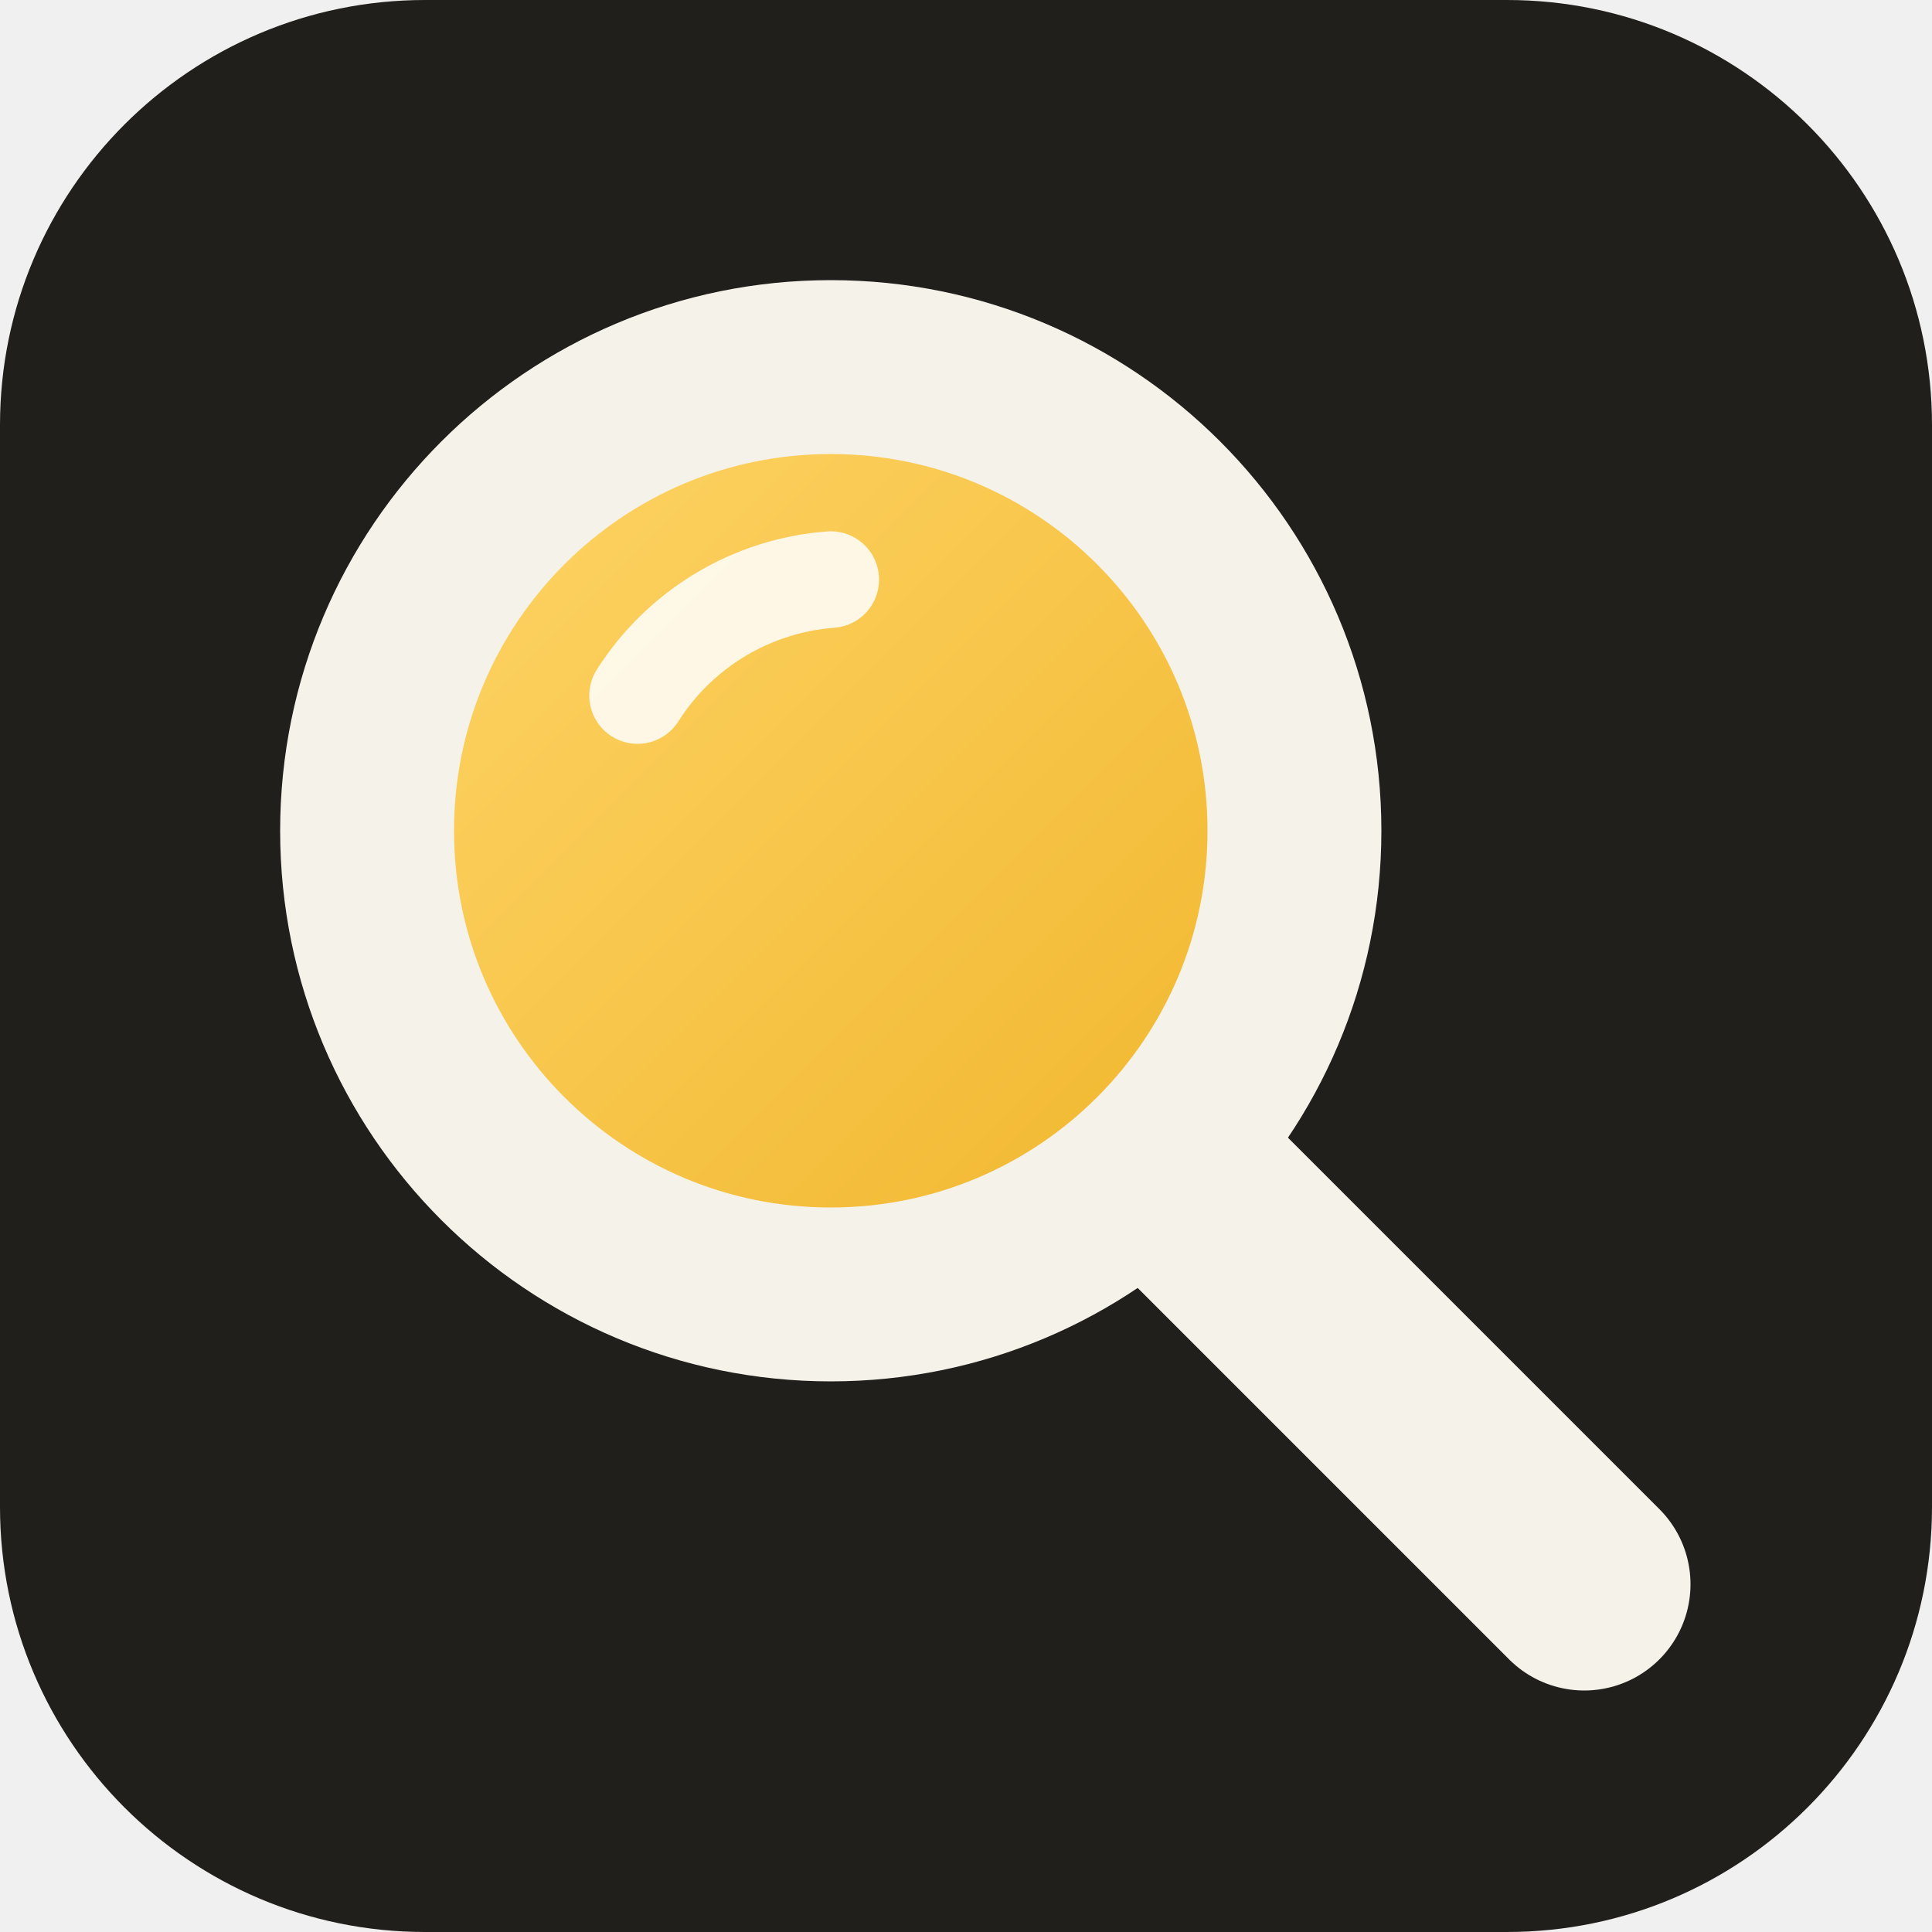
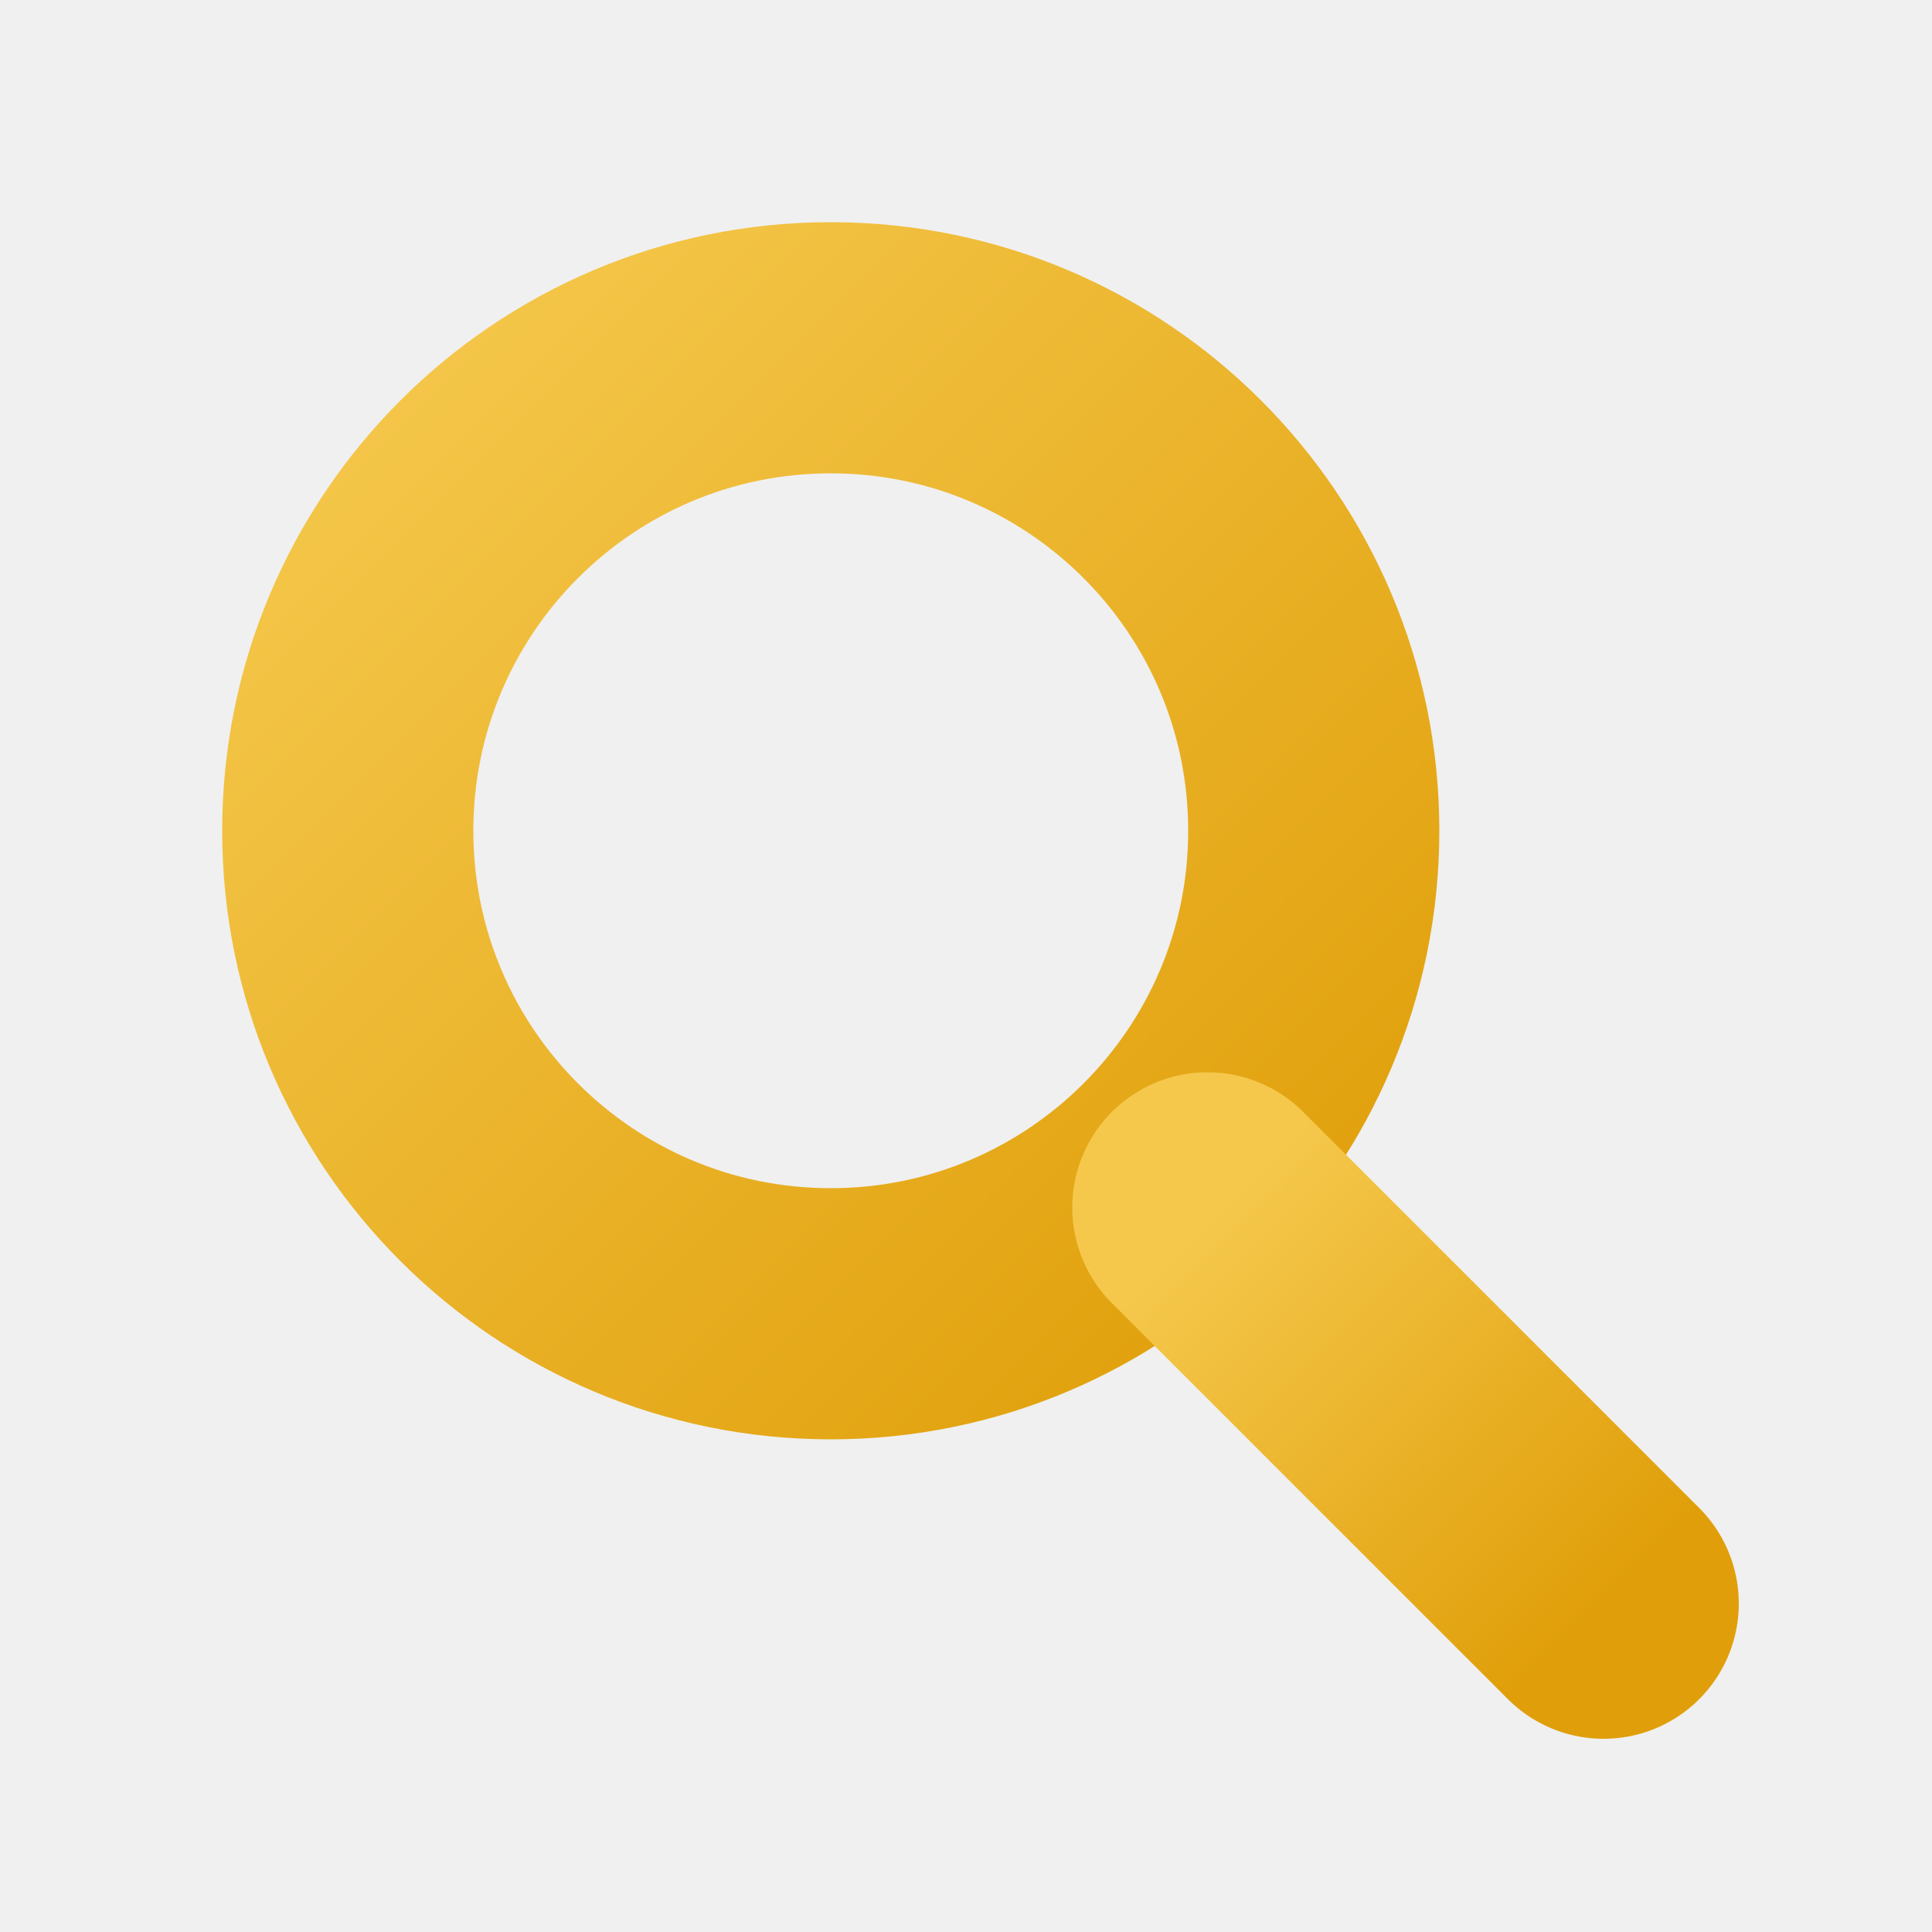
<svg xmlns="http://www.w3.org/2000/svg" viewBox="0 0 100 100">
  <defs>
    <linearGradient id="lens" x1="0" y1="0" x2="1" y2="1">
-       <stop offset="0" stop-color="#ffd76b" />
-       <stop offset="1" stop-color="#f0b429" />
+       <stop offset="0" stop-color="#f5c84c" />
+       <stop offset="1" stop-color="#e09f0a" />
    </linearGradient>
  </defs>
-   <rect width="100" height="100" rx="22" fill="#211f1c" />
-   <circle cx="43" cy="43" r="24" fill="url(#lens)" stroke="#f5f2ea" stroke-width="9" />
-   <path d="M61 61 L82 82" stroke="#f5f2ea" stroke-width="11" stroke-linecap="round" />
-   <path d="M33 36 a13 13 0 0 1 10 -6" stroke="#ffffff" stroke-width="5" stroke-linecap="round" fill="none" opacity="0.85" />
+   <circle cx="43" cy="43" r="25" fill="none" stroke="url(#lens)" stroke-width="13" />
+   <path d="M62.5 62.5 L83 83" stroke="url(#lens)" stroke-width="14" stroke-linecap="round" />
</svg>
